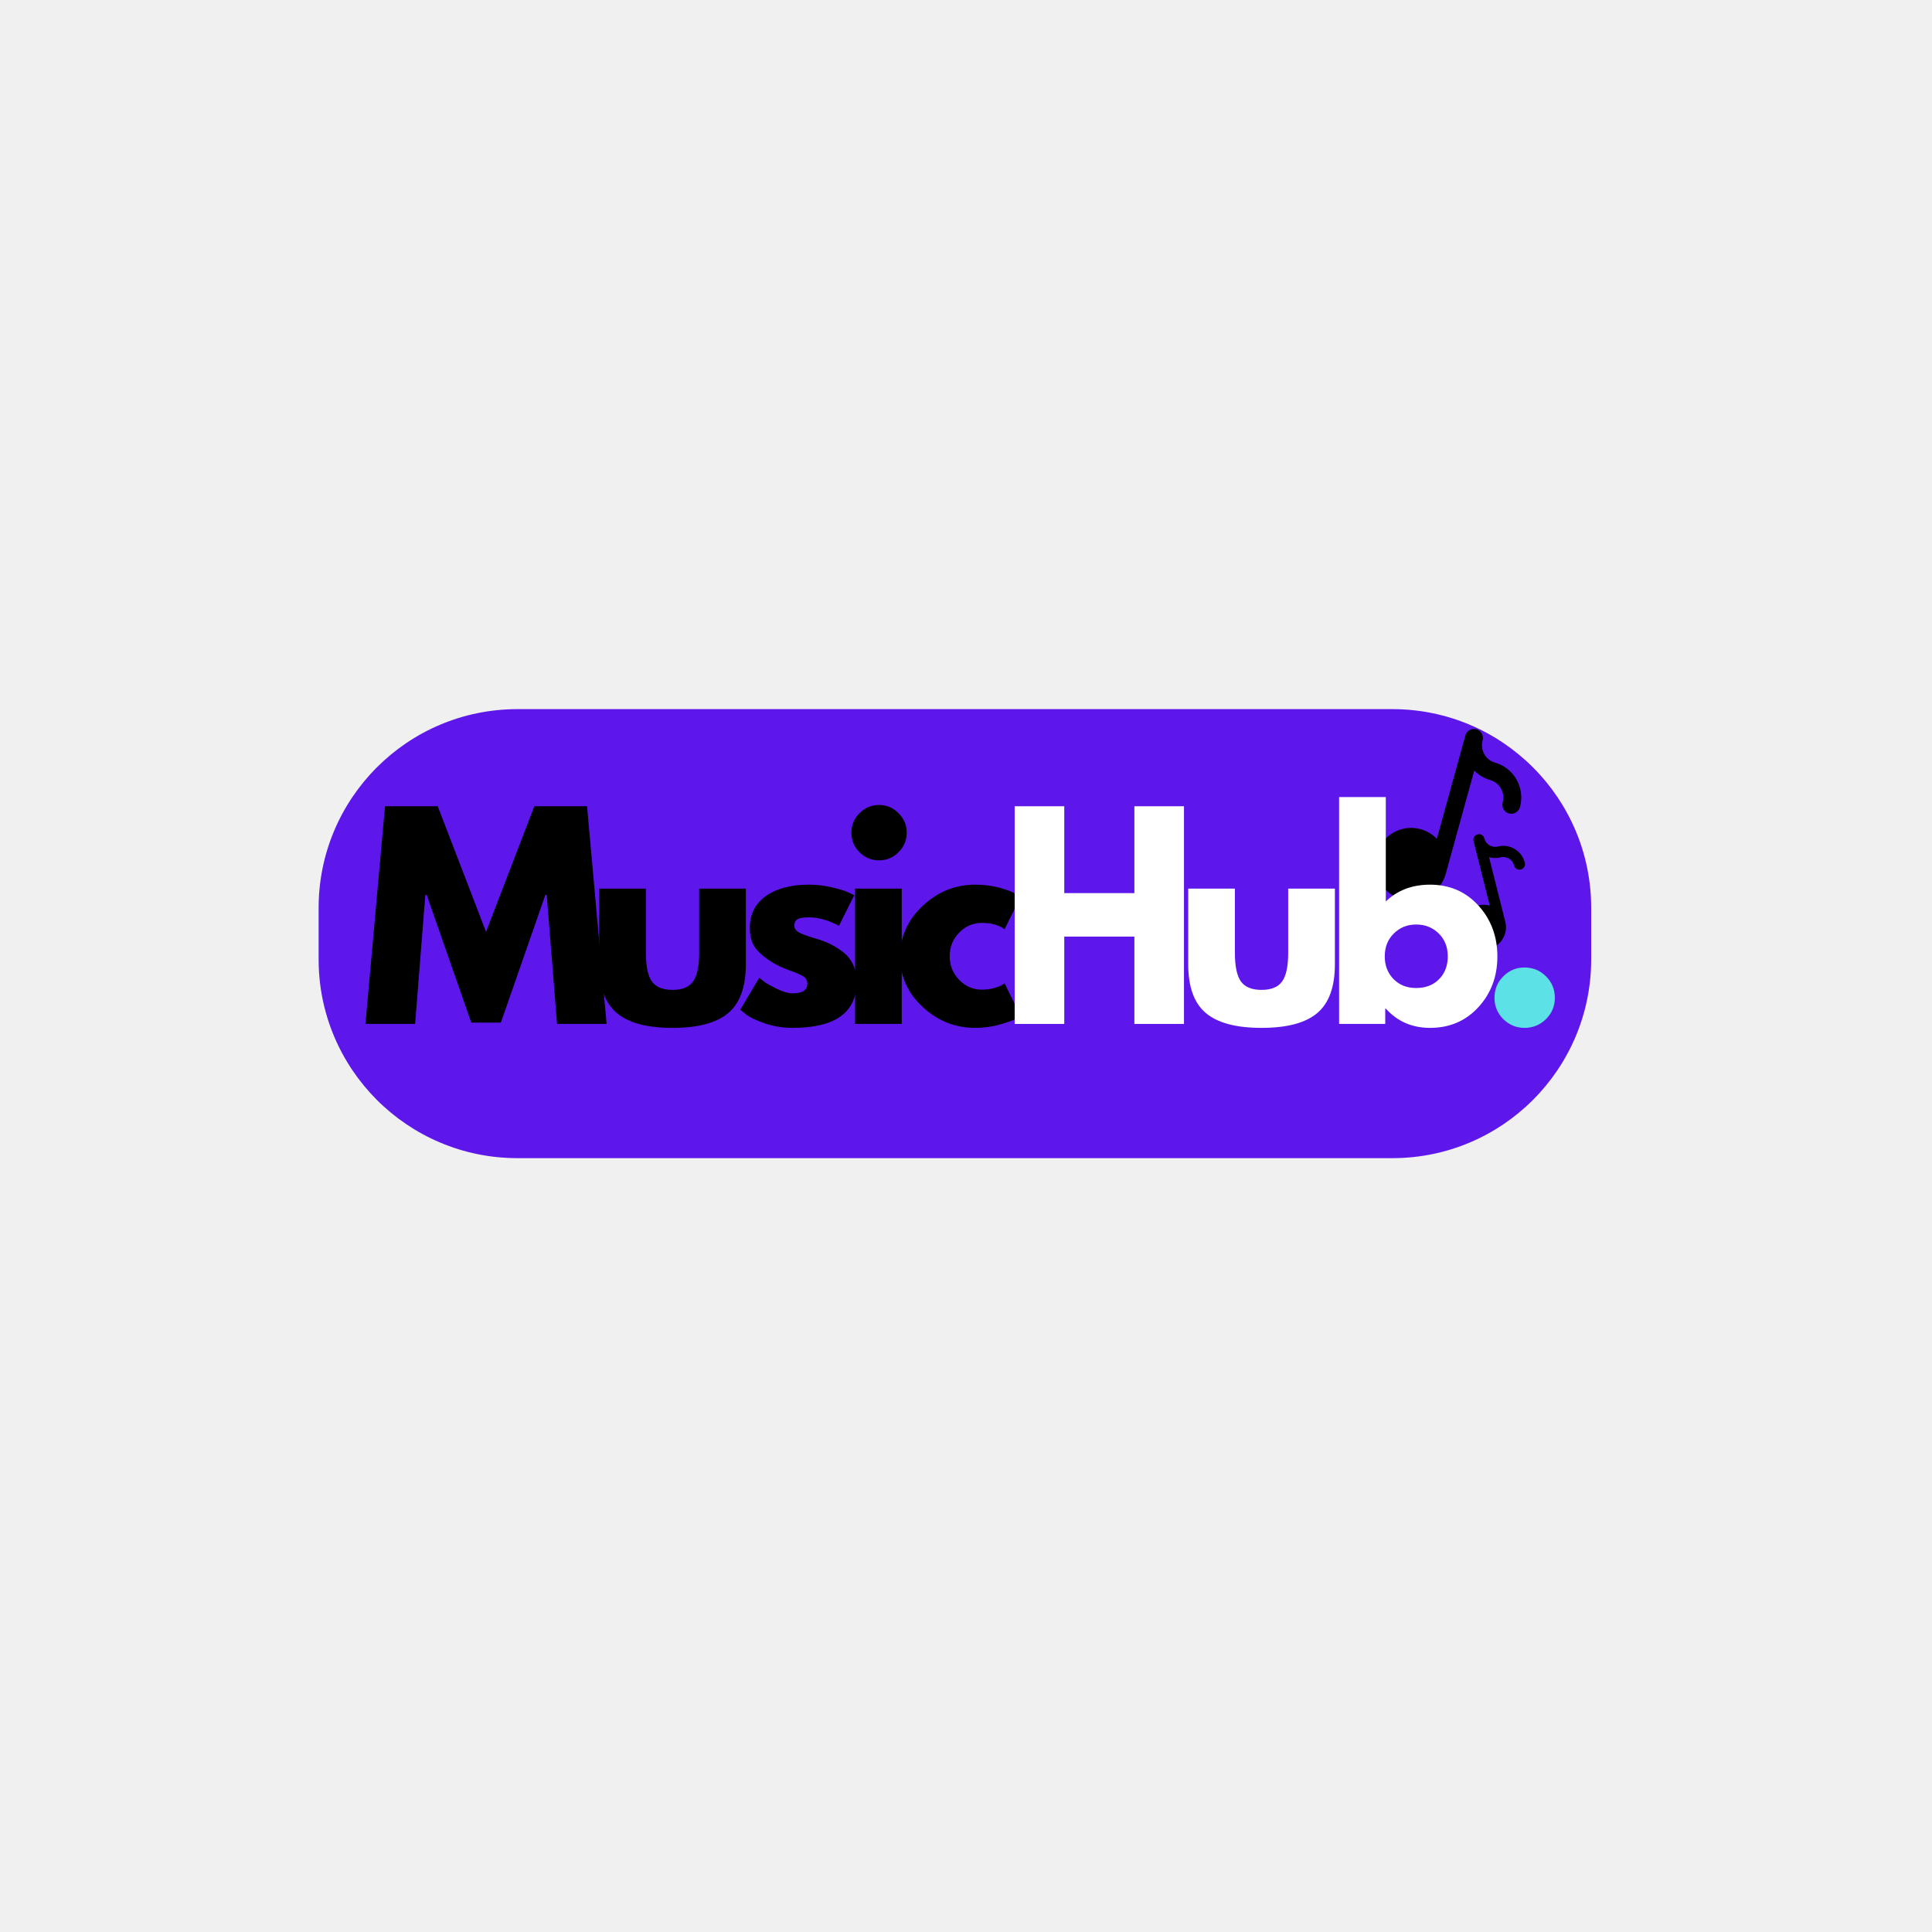
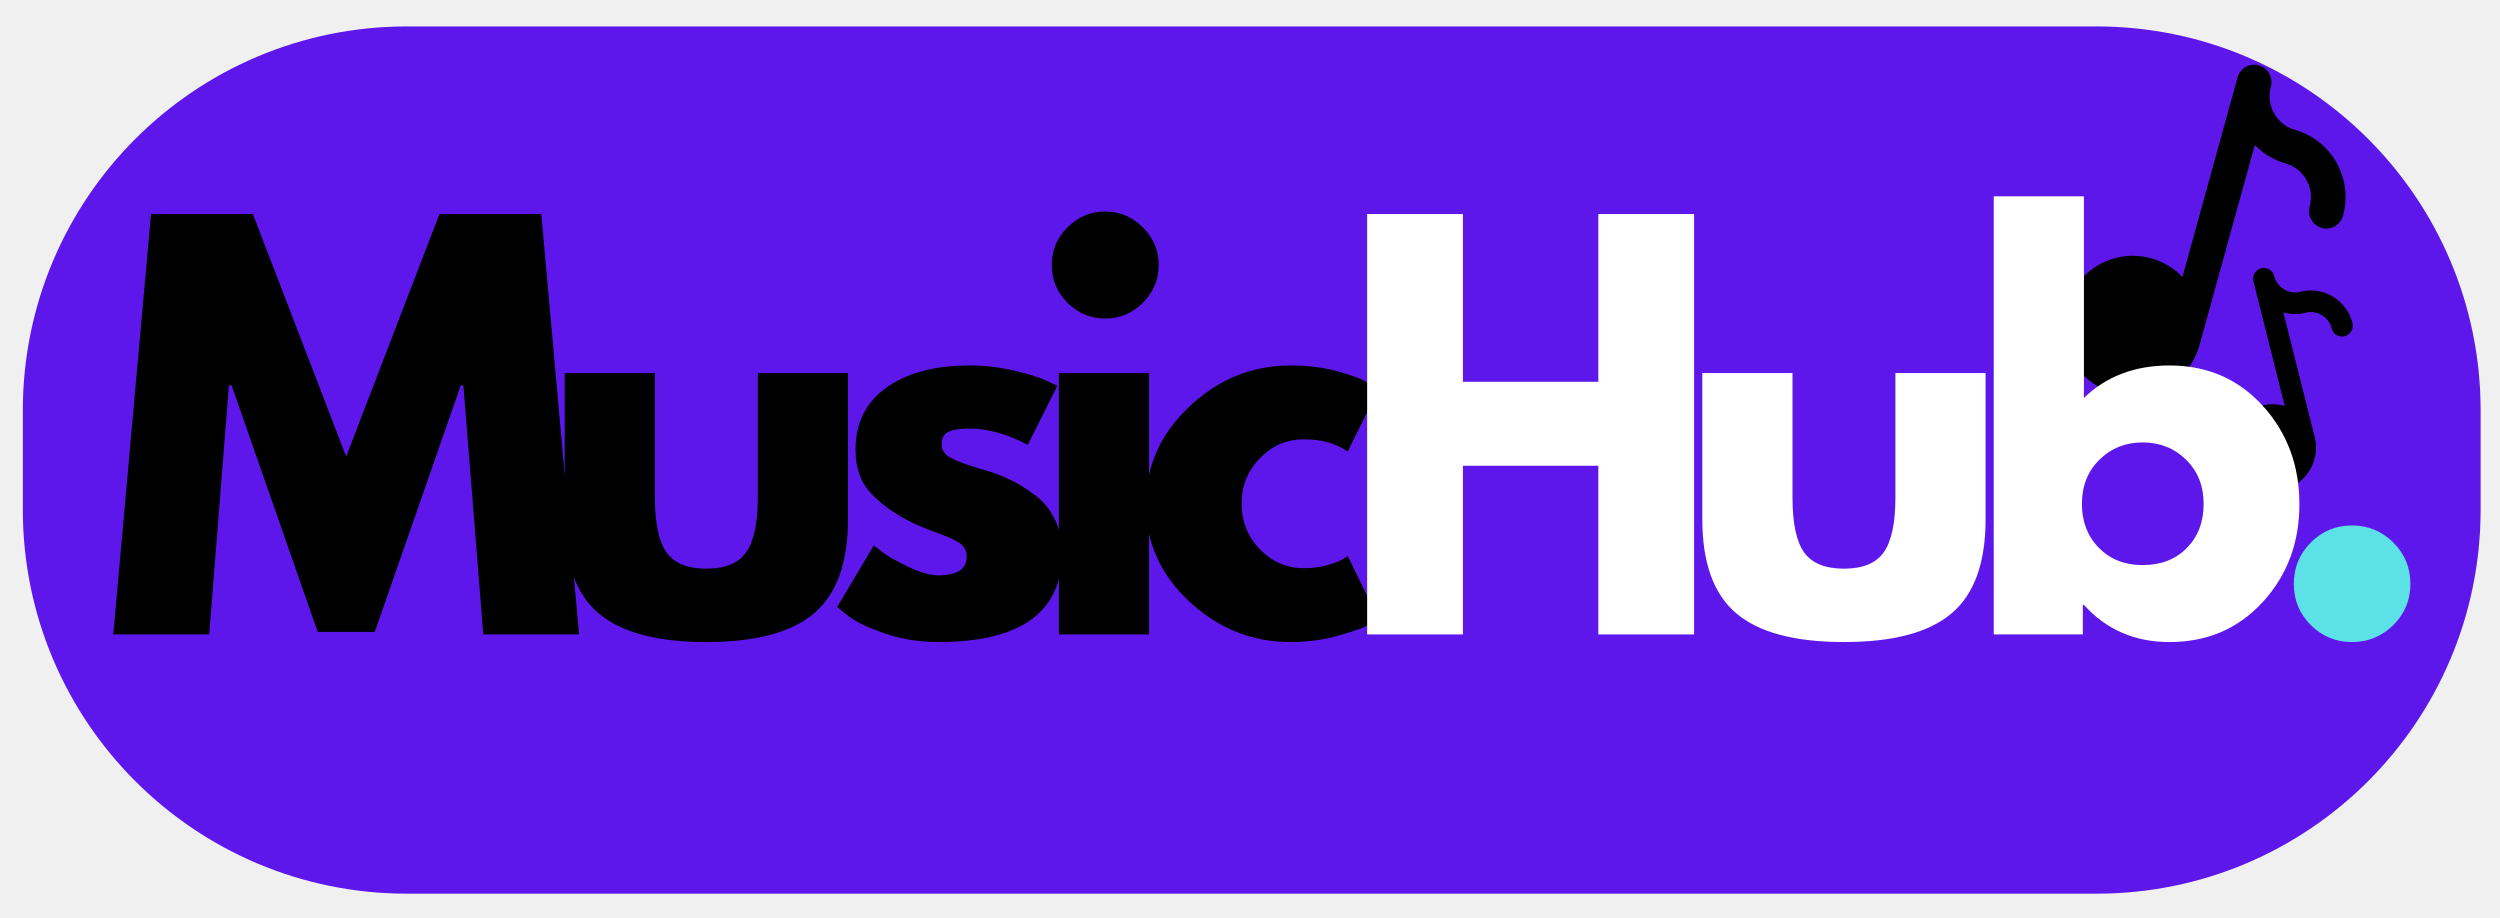
- <svg xmlns="http://www.w3.org/2000/svg" width="500" zoomAndPan="magnify" viewBox="0 0 375 375" height="500" preserveAspectRatio="xMidYMid meet" version="1.0">
-   <defs>
-     <g />
-     <clipPath id="da4e4212de">
-       <path d="M 61.844 137.641 L 309 137.641 L 309 224.797 L 61.844 224.797 Z M 61.844 137.641 " clip-rule="nonzero" />
-     </clipPath>
-     <clipPath id="37ec0acec0">
-       <path d="M 100.441 137.641 L 270.258 137.641 C 291.57 137.641 308.852 154.918 308.852 176.234 L 308.852 186.199 C 308.852 207.516 291.57 224.797 270.258 224.797 L 100.441 224.797 C 79.125 224.797 61.844 207.516 61.844 186.199 L 61.844 176.234 C 61.844 154.918 79.125 137.641 100.441 137.641 Z M 100.441 137.641 " clip-rule="nonzero" />
-     </clipPath>
-     <clipPath id="b6724b2b24">
-       <path d="M 0.844 0.641 L 247.879 0.641 L 247.879 87.797 L 0.844 87.797 Z M 0.844 0.641 " clip-rule="nonzero" />
-     </clipPath>
-     <clipPath id="bfbd429ce9">
-       <path d="M 39.441 0.641 L 209.258 0.641 C 230.57 0.641 247.852 17.918 247.852 39.234 L 247.852 49.199 C 247.852 70.516 230.57 87.797 209.258 87.797 L 39.441 87.797 C 18.125 87.797 0.844 70.516 0.844 49.199 L 0.844 39.234 C 0.844 17.918 18.125 0.641 39.441 0.641 Z M 39.441 0.641 " clip-rule="nonzero" />
-     </clipPath>
-     <clipPath id="57ef9b9a84">
-       <rect x="0" width="248" y="0" height="88" />
-     </clipPath>
-     <clipPath id="e6dfc7b95b">
-       <path d="M 266.129 141.293 L 296 141.293 L 296 175 L 266.129 175 Z M 266.129 141.293 " clip-rule="nonzero" />
-     </clipPath>
-     <clipPath id="ab96b87c33">
-       <path d="M 283 161 L 296.129 161 L 296.129 184.793 L 283 184.793 Z M 283 161 " clip-rule="nonzero" />
-     </clipPath>
-   </defs>
-   <g clip-path="url(#da4e4212de)">
-     <g clip-path="url(#37ec0acec0)">
-       <g transform="matrix(1, 0, 0, 1, 61, 137)">
-         <g clip-path="url(#57ef9b9a84)">
-           <g clip-path="url(#b6724b2b24)">
-             <g clip-path="url(#bfbd429ce9)">
-               <path fill="#5e17eb" d="M 0.844 0.641 L 248.012 0.641 L 248.012 87.797 L 0.844 87.797 Z M 0.844 0.641 " fill-opacity="1" fill-rule="nonzero" />
+ <svg xmlns="http://www.w3.org/2000/svg" width="100%" height="100%" viewBox="0 0 335 123" version="1.1" xml:space="preserve" style="fill-rule:evenodd;clip-rule:evenodd;stroke-linejoin:round;stroke-miterlimit:2;">
+   <g transform="matrix(1.333333,0,0,1.333333,-79.39927,-179.978)">
+     <g>
+       <clipPath id="_clip1">
+         <path d="M100.441,137.641L270.258,137.641C291.57,137.641 308.852,154.918 308.852,176.234L308.852,186.199C308.852,207.516 291.57,224.797 270.258,224.797L100.441,224.797C79.125,224.797 61.844,207.516 61.844,186.199L61.844,176.234C61.844,154.918 79.125,137.641 100.441,137.641Z" />
+       </clipPath>
+       <g clip-path="url(#_clip1)">
+         <g transform="matrix(1,0,0,1,61,137)">
+           <g>
+             <g>
+               <g>
+                 <clipPath id="_clip2">
+                   <path d="M39.441,0.641L209.258,0.641C230.57,0.641 247.852,17.918 247.852,39.234L247.852,49.199C247.852,70.516 230.57,87.797 209.258,87.797L39.441,87.797C18.125,87.797 0.844,70.516 0.844,49.199L0.844,39.234C0.844,17.918 18.125,0.641 39.441,0.641Z" />
+                 </clipPath>
+                 <g clip-path="url(#_clip2)">
+                   <rect x="0.844" y="0.641" width="247.168" height="87.156" style="fill:rgb(94,23,235);fill-rule:nonzero;" />
+                 </g>
+               </g>
            </g>
          </g>
        </g>
      </g>
    </g>
  </g>
-   <g clip-path="url(#e6dfc7b95b)">
-     <path fill="#000000" d="M 290.188 148.031 C 288.34 147.512 287.254 145.574 287.77 143.711 C 288.027 142.777 287.488 141.812 286.562 141.551 C 285.637 141.293 284.68 141.836 284.422 142.77 L 278.887 162.816 C 278.055 161.953 276.996 161.293 275.766 160.949 C 272.059 159.906 268.203 162.102 267.168 165.844 C 266.137 169.582 268.312 173.469 272.02 174.512 C 275.73 175.555 279.586 173.359 280.617 169.617 L 286.156 149.559 C 286.98 150.414 288.035 151.066 289.254 151.41 C 291.102 151.93 292.188 153.867 291.672 155.73 C 291.414 156.664 291.957 157.629 292.879 157.891 C 293.805 158.148 294.766 157.605 295.023 156.672 C 296.055 152.945 293.883 149.07 290.188 148.031 Z M 290.188 148.031 " fill-opacity="1" fill-rule="nonzero" />
+   <g transform="matrix(1.333333,0,0,1.333333,-79.39927,-179.978)">
+     <path d="M290.188,148.031C288.34,147.512 287.254,145.574 287.77,143.711C288.027,142.777 287.488,141.812 286.562,141.551C285.637,141.293 284.68,141.836 284.422,142.77L278.887,162.816C278.055,161.953 276.996,161.293 275.766,160.949C272.059,159.906 268.203,162.102 267.168,165.844C266.137,169.582 268.312,173.469 272.02,174.512C275.73,175.555 279.586,173.359 280.617,169.617L286.156,149.559C286.98,150.414 288.035,151.066 289.254,151.41C291.102,151.93 292.188,153.867 291.672,155.73C291.414,156.664 291.957,157.629 292.879,157.891C293.805,158.148 294.766,157.605 295.023,156.672C296.055,152.945 293.883,149.07 290.188,148.031Z" style="fill-rule:nonzero;" />
  </g>
-   <g clip-path="url(#ab96b87c33)">
-     <path fill="#000000" d="M 290.73 164.305 C 289.578 164.602 288.402 163.895 288.109 162.73 C 287.965 162.148 287.379 161.797 286.801 161.945 C 286.223 162.094 285.875 162.684 286.02 163.266 L 289.164 175.773 C 288.453 175.57 287.684 175.543 286.918 175.738 C 284.602 176.332 283.199 178.711 283.785 181.043 C 284.371 183.375 286.73 184.793 289.043 184.199 C 291.359 183.609 292.762 181.23 292.176 178.898 L 289.027 166.383 C 289.734 166.586 290.5 166.609 291.262 166.414 C 292.414 166.117 293.59 166.824 293.883 167.988 C 294.027 168.57 294.617 168.922 295.191 168.773 C 295.77 168.625 296.121 168.035 295.973 167.453 C 295.387 165.129 293.035 163.715 290.73 164.305 Z M 290.73 164.305 " fill-opacity="1" fill-rule="nonzero" />
+   <g transform="matrix(1.333333,0,0,1.333333,-79.39927,-179.978)">
+     <path d="M290.73,164.305C289.578,164.602 288.402,163.895 288.109,162.73C287.965,162.148 287.379,161.797 286.801,161.945C286.223,162.094 285.875,162.684 286.02,163.266L289.164,175.773C288.453,175.57 287.684,175.543 286.918,175.738C284.602,176.332 283.199,178.711 283.785,181.043C284.371,183.375 286.73,184.793 289.043,184.199C291.359,183.609 292.762,181.23 292.176,178.898L289.027,166.383C289.734,166.586 290.5,166.609 291.262,166.414C292.414,166.117 293.59,166.824 293.883,167.988C294.027,168.57 294.617,168.922 295.191,168.773C295.77,168.625 296.121,168.035 295.973,167.453C295.387,165.129 293.035,163.715 290.73,164.305Z" style="fill-rule:nonzero;" />
  </g>
-   <g fill="#000000" fill-opacity="1">
-     <g transform="translate(70.12027, 198.7435)">
+   <g transform="matrix(1.333333,0,0,1.333333,-79.39927,-179.978)">
+     <g transform="matrix(1,0,0,1,70.12027,198.7435)">
      <g>
-         <path d="M 38 0 L 36 -25.031 L 35.734 -25.031 L 27.094 -0.25 L 21.359 -0.25 L 12.703 -25.031 L 12.438 -25.031 L 10.453 0 L 0.812 0 L 4.609 -42.25 L 14.844 -42.25 L 24.219 -17.875 L 33.594 -42.25 L 43.828 -42.25 L 47.625 0 Z M 38 0 " />
+         <path d="M38,0L36,-25.031L35.734,-25.031L27.094,-0.25L21.359,-0.25L12.703,-25.031L12.438,-25.031L10.453,0L0.812,0L4.609,-42.25L14.844,-42.25L24.219,-17.875L33.594,-42.25L43.828,-42.25L47.625,0L38,0Z" style="fill-rule:nonzero;" />
      </g>
    </g>
  </g>
-   <g fill="#000000" fill-opacity="1">
-     <g transform="translate(113.7406, 198.7435)">
+   <g transform="matrix(1.333333,0,0,1.333333,-79.39927,-179.978)">
+     <g transform="matrix(1,0,0,1,113.7406,198.7435)">
      <g>
-         <path d="M 11.625 -26.266 L 11.625 -13.781 C 11.625 -11.176 12.016 -9.328 12.797 -8.234 C 13.586 -7.148 14.922 -6.609 16.797 -6.609 C 18.672 -6.609 20 -7.148 20.781 -8.234 C 21.57 -9.328 21.969 -11.176 21.969 -13.781 L 21.969 -26.266 L 31.031 -26.266 L 31.031 -11.578 C 31.031 -7.203 29.895 -4.051 27.625 -2.125 C 25.352 -0.195 21.742 0.766 16.797 0.766 C 11.848 0.766 8.238 -0.195 5.969 -2.125 C 3.695 -4.051 2.562 -7.203 2.562 -11.578 L 2.562 -26.266 Z M 11.625 -26.266 " />
+         <path d="M11.625,-26.266L11.625,-13.781C11.625,-11.176 12.016,-9.328 12.797,-8.234C13.586,-7.148 14.922,-6.609 16.797,-6.609C18.672,-6.609 20,-7.148 20.781,-8.234C21.57,-9.328 21.969,-11.176 21.969,-13.781L21.969,-26.266L31.031,-26.266L31.031,-11.578C31.031,-7.203 29.895,-4.051 27.625,-2.125C25.352,-0.195 21.742,0.766 16.797,0.766C11.848,0.766 8.238,-0.195 5.969,-2.125C3.695,-4.051 2.562,-7.203 2.562,-11.578L2.562,-26.266L11.625,-26.266Z" style="fill-rule:nonzero;" />
      </g>
    </g>
  </g>
-   <g fill="#000000" fill-opacity="1">
-     <g transform="translate(142.5132, 198.7435)">
+   <g transform="matrix(1.333333,0,0,1.333333,-79.39927,-179.978)">
+     <g transform="matrix(1,0,0,1,142.5132,198.7435)">
      <g>
-         <path d="M 14.484 -27.031 C 15.992 -27.031 17.477 -26.859 18.938 -26.516 C 20.406 -26.18 21.5 -25.844 22.219 -25.5 L 23.297 -24.984 L 20.328 -19.047 C 18.273 -20.141 16.328 -20.688 14.484 -20.688 C 13.461 -20.688 12.738 -20.57 12.312 -20.344 C 11.883 -20.125 11.672 -19.707 11.672 -19.094 C 11.672 -18.957 11.688 -18.82 11.719 -18.688 C 11.758 -18.551 11.828 -18.422 11.922 -18.297 C 12.023 -18.18 12.117 -18.082 12.203 -18 C 12.297 -17.914 12.441 -17.82 12.641 -17.719 C 12.848 -17.613 13.008 -17.535 13.125 -17.484 C 13.25 -17.43 13.445 -17.352 13.719 -17.25 C 13.988 -17.156 14.191 -17.082 14.328 -17.031 C 14.473 -16.977 14.707 -16.898 15.031 -16.797 C 15.352 -16.691 15.598 -16.625 15.766 -16.594 C 16.828 -16.281 17.75 -15.938 18.531 -15.562 C 19.32 -15.188 20.148 -14.676 21.016 -14.031 C 21.891 -13.383 22.566 -12.566 23.047 -11.578 C 23.523 -10.586 23.766 -9.457 23.766 -8.188 C 23.766 -2.219 19.613 0.766 11.312 0.766 C 9.438 0.766 7.656 0.477 5.969 -0.094 C 4.281 -0.676 3.055 -1.258 2.297 -1.844 L 1.172 -2.766 L 4.859 -8.953 C 5.141 -8.723 5.5 -8.441 5.938 -8.109 C 6.383 -7.785 7.188 -7.344 8.344 -6.781 C 9.508 -6.219 10.516 -5.938 11.359 -5.938 C 13.242 -5.938 14.188 -6.566 14.188 -7.828 C 14.188 -8.41 13.945 -8.863 13.469 -9.188 C 12.988 -9.508 12.176 -9.875 11.031 -10.281 C 9.883 -10.695 8.988 -11.078 8.344 -11.422 C 6.707 -12.273 5.41 -13.238 4.453 -14.312 C 3.492 -15.383 3.016 -16.812 3.016 -18.594 C 3.016 -21.25 4.047 -23.316 6.109 -24.797 C 8.18 -26.285 10.973 -27.031 14.484 -27.031 Z M 14.484 -27.031 " />
+         <path d="M14.484,-27.031C15.992,-27.031 17.477,-26.859 18.938,-26.516C20.406,-26.18 21.5,-25.844 22.219,-25.5L23.297,-24.984L20.328,-19.047C18.273,-20.141 16.328,-20.688 14.484,-20.688C13.461,-20.688 12.738,-20.57 12.312,-20.344C11.883,-20.125 11.672,-19.707 11.672,-19.094C11.672,-18.957 11.688,-18.82 11.719,-18.688C11.758,-18.551 11.828,-18.422 11.922,-18.297C12.023,-18.18 12.117,-18.082 12.203,-18C12.297,-17.914 12.441,-17.82 12.641,-17.719C12.848,-17.613 13.008,-17.535 13.125,-17.484C13.25,-17.43 13.445,-17.352 13.719,-17.25C13.988,-17.156 14.191,-17.082 14.328,-17.031C14.473,-16.977 14.707,-16.898 15.031,-16.797C15.352,-16.691 15.598,-16.625 15.766,-16.594C16.828,-16.281 17.75,-15.938 18.531,-15.562C19.32,-15.188 20.148,-14.676 21.016,-14.031C21.891,-13.383 22.566,-12.566 23.047,-11.578C23.523,-10.586 23.766,-9.457 23.766,-8.188C23.766,-2.219 19.613,0.766 11.312,0.766C9.438,0.766 7.656,0.477 5.969,-0.094C4.281,-0.676 3.055,-1.258 2.297,-1.844L1.172,-2.766L4.859,-8.953C5.141,-8.723 5.5,-8.441 5.938,-8.109C6.383,-7.785 7.188,-7.344 8.344,-6.781C9.508,-6.219 10.516,-5.938 11.359,-5.938C13.242,-5.938 14.188,-6.566 14.188,-7.828C14.188,-8.41 13.945,-8.863 13.469,-9.188C12.988,-9.508 12.176,-9.875 11.031,-10.281C9.883,-10.695 8.988,-11.078 8.344,-11.422C6.707,-12.273 5.41,-13.238 4.453,-14.312C3.492,-15.383 3.016,-16.812 3.016,-18.594C3.016,-21.25 4.047,-23.316 6.109,-24.797C8.18,-26.285 10.973,-27.031 14.484,-27.031Z" style="fill-rule:nonzero;" />
      </g>
    </g>
  </g>
-   <g fill="#000000" fill-opacity="1">
-     <g transform="translate(162.8891, 198.7435)">
+   <g transform="matrix(1.333333,0,0,1.333333,-79.39927,-179.978)">
+     <g transform="matrix(1,0,0,1,162.8891,198.7435)">
      <g>
-         <path d="M 3.938 -40.906 C 5 -41.969 6.266 -42.5 7.734 -42.5 C 9.203 -42.5 10.461 -41.969 11.516 -40.906 C 12.578 -39.852 13.109 -38.594 13.109 -37.125 C 13.109 -35.656 12.578 -34.391 11.516 -33.328 C 10.461 -32.273 9.203 -31.75 7.734 -31.75 C 6.266 -31.75 5 -32.273 3.938 -33.328 C 2.883 -34.391 2.359 -35.656 2.359 -37.125 C 2.359 -38.594 2.883 -39.852 3.938 -40.906 Z M 3.078 -26.266 L 3.078 0 L 12.141 0 L 12.141 -26.266 Z M 3.078 -26.266 " />
+         <path d="M3.938,-40.906C5,-41.969 6.266,-42.5 7.734,-42.5C9.203,-42.5 10.461,-41.969 11.516,-40.906C12.578,-39.852 13.109,-38.594 13.109,-37.125C13.109,-35.656 12.578,-34.391 11.516,-33.328C10.461,-32.273 9.203,-31.75 7.734,-31.75C6.266,-31.75 5,-32.273 3.938,-33.328C2.883,-34.391 2.359,-35.656 2.359,-37.125C2.359,-38.594 2.883,-39.852 3.938,-40.906ZM3.078,-26.266L3.078,0L12.141,0L12.141,-26.266L3.078,-26.266Z" style="fill-rule:nonzero;" />
      </g>
    </g>
  </g>
-   <g fill="#000000" fill-opacity="1">
-     <g transform="translate(173.5372, 198.7435)">
+   <g transform="matrix(1.333333,0,0,1.333333,-79.39927,-179.978)">
+     <g transform="matrix(1,0,0,1,173.5372,198.7435)">
      <g>
-         <path d="M 17.047 -19.609 C 15.336 -19.609 13.867 -18.977 12.641 -17.719 C 11.41 -16.457 10.797 -14.938 10.797 -13.156 C 10.797 -11.352 11.41 -9.816 12.641 -8.547 C 13.867 -7.285 15.336 -6.656 17.047 -6.656 C 17.867 -6.656 18.645 -6.754 19.375 -6.953 C 20.113 -7.16 20.656 -7.367 21 -7.578 L 21.453 -7.891 L 24.531 -1.594 C 24.289 -1.414 23.957 -1.195 23.531 -0.938 C 23.102 -0.688 22.129 -0.344 20.609 0.094 C 19.086 0.539 17.457 0.766 15.719 0.766 C 11.863 0.766 8.473 -0.586 5.547 -3.297 C 2.629 -6.016 1.172 -9.27 1.172 -13.062 C 1.172 -16.883 2.629 -20.164 5.547 -22.906 C 8.473 -25.656 11.863 -27.031 15.719 -27.031 C 17.457 -27.031 19.062 -26.828 20.531 -26.422 C 22 -26.016 23.039 -25.602 23.656 -25.188 L 24.531 -24.578 L 21.453 -18.375 C 20.328 -19.195 18.859 -19.609 17.047 -19.609 Z M 17.047 -19.609 " />
+         <path d="M17.047,-19.609C15.336,-19.609 13.867,-18.977 12.641,-17.719C11.41,-16.457 10.797,-14.938 10.797,-13.156C10.797,-11.352 11.41,-9.816 12.641,-8.547C13.867,-7.285 15.336,-6.656 17.047,-6.656C17.867,-6.656 18.645,-6.754 19.375,-6.953C20.113,-7.16 20.656,-7.367 21,-7.578L21.453,-7.891L24.531,-1.594C24.289,-1.414 23.957,-1.195 23.531,-0.938C23.102,-0.688 22.129,-0.344 20.609,0.094C19.086,0.539 17.457,0.766 15.719,0.766C11.863,0.766 8.473,-0.586 5.547,-3.297C2.629,-6.016 1.172,-9.27 1.172,-13.062C1.172,-16.883 2.629,-20.164 5.547,-22.906C8.473,-25.656 11.863,-27.031 15.719,-27.031C17.457,-27.031 19.062,-26.828 20.531,-26.422C22,-26.016 23.039,-25.602 23.656,-25.188L24.531,-24.578L21.453,-18.375C20.328,-19.195 18.859,-19.609 17.047,-19.609Z" style="fill-rule:nonzero;" />
      </g>
    </g>
  </g>
-   <g fill="#ffffff" fill-opacity="1">
-     <g transform="translate(193.8703, 198.7435)">
+   <g transform="matrix(1.333333,0,0,1.333333,-79.39927,-179.978)">
+     <g transform="matrix(1,0,0,1,193.8703,198.7435)">
      <g>
-         <path d="M 12.703 -16.953 L 12.703 0 L 3.078 0 L 3.078 -42.25 L 12.703 -42.25 L 12.703 -25.391 L 26.312 -25.391 L 26.312 -42.25 L 35.938 -42.25 L 35.938 0 L 26.312 0 L 26.312 -16.953 Z M 12.703 -16.953 " />
+         <path d="M12.703,-16.953L12.703,0L3.078,0L3.078,-42.25L12.703,-42.25L12.703,-25.391L26.312,-25.391L26.312,-42.25L35.938,-42.25L35.938,0L26.312,0L26.312,-16.953L12.703,-16.953Z" style="fill:white;fill-rule:nonzero;" />
      </g>
    </g>
  </g>
-   <g fill="#ffffff" fill-opacity="1">
-     <g transform="translate(228.07, 198.7435)">
+   <g transform="matrix(1.333333,0,0,1.333333,-79.39927,-179.978)">
+     <g transform="matrix(1,0,0,1,228.07,198.7435)">
      <g>
-         <path d="M 11.625 -26.266 L 11.625 -13.781 C 11.625 -11.176 12.016 -9.328 12.797 -8.234 C 13.586 -7.148 14.922 -6.609 16.797 -6.609 C 18.672 -6.609 20 -7.148 20.781 -8.234 C 21.57 -9.328 21.969 -11.176 21.969 -13.781 L 21.969 -26.266 L 31.031 -26.266 L 31.031 -11.578 C 31.031 -7.203 29.895 -4.051 27.625 -2.125 C 25.352 -0.195 21.742 0.766 16.797 0.766 C 11.848 0.766 8.238 -0.195 5.969 -2.125 C 3.695 -4.051 2.562 -7.203 2.562 -11.578 L 2.562 -26.266 Z M 11.625 -26.266 " />
+         <path d="M11.625,-26.266L11.625,-13.781C11.625,-11.176 12.016,-9.328 12.797,-8.234C13.586,-7.148 14.922,-6.609 16.797,-6.609C18.672,-6.609 20,-7.148 20.781,-8.234C21.57,-9.328 21.969,-11.176 21.969,-13.781L21.969,-26.266L31.031,-26.266L31.031,-11.578C31.031,-7.203 29.895,-4.051 27.625,-2.125C25.352,-0.195 21.742,0.766 16.797,0.766C11.848,0.766 8.238,-0.195 5.969,-2.125C3.695,-4.051 2.562,-7.203 2.562,-11.578L2.562,-26.266L11.625,-26.266Z" style="fill:white;fill-rule:nonzero;" />
      </g>
    </g>
  </g>
-   <g fill="#ffffff" fill-opacity="1">
-     <g transform="translate(256.8426, 198.7435)">
+   <g transform="matrix(1.333333,0,0,1.333333,-79.39927,-179.978)">
+     <g transform="matrix(1,0,0,1,256.8426,198.7435)">
      <g>
-         <path d="M 30.109 -22.984 C 32.566 -20.285 33.797 -16.988 33.797 -13.094 C 33.797 -9.207 32.566 -5.926 30.109 -3.25 C 27.648 -0.57 24.523 0.766 20.734 0.766 C 17.254 0.766 14.391 -0.477 12.141 -2.969 L 12.031 -2.969 L 12.031 0 L 3.078 0 L 3.078 -44.031 L 12.141 -44.031 L 12.141 -23.766 C 14.391 -25.941 17.254 -27.031 20.734 -27.031 C 24.523 -27.031 27.648 -25.68 30.109 -22.984 Z M 22.469 -8.672 C 23.602 -9.816 24.172 -11.297 24.172 -13.109 C 24.172 -14.922 23.582 -16.406 22.406 -17.562 C 21.227 -18.719 19.77 -19.297 18.031 -19.297 C 16.32 -19.297 14.879 -18.719 13.703 -17.562 C 12.523 -16.406 11.938 -14.922 11.938 -13.109 C 11.938 -11.336 12.504 -9.867 13.641 -8.703 C 14.785 -7.547 16.25 -6.969 18.031 -6.969 C 19.863 -6.969 21.344 -7.535 22.469 -8.672 Z M 22.469 -8.672 " />
+         <path d="M30.109,-22.984C32.566,-20.285 33.797,-16.988 33.797,-13.094C33.797,-9.207 32.566,-5.926 30.109,-3.25C27.648,-0.57 24.523,0.766 20.734,0.766C17.254,0.766 14.391,-0.477 12.141,-2.969L12.031,-2.969L12.031,0L3.078,0L3.078,-44.031L12.141,-44.031L12.141,-23.766C14.391,-25.941 17.254,-27.031 20.734,-27.031C24.523,-27.031 27.648,-25.68 30.109,-22.984ZM22.469,-8.672C23.602,-9.816 24.172,-11.297 24.172,-13.109C24.172,-14.922 23.582,-16.406 22.406,-17.562C21.227,-18.719 19.77,-19.297 18.031,-19.297C16.32,-19.297 14.879,-18.719 13.703,-17.562C12.523,-16.406 11.938,-14.922 11.938,-13.109C11.938,-11.336 12.504,-9.867 13.641,-8.703C14.785,-7.547 16.25,-6.969 18.031,-6.969C19.863,-6.969 21.344,-7.535 22.469,-8.672Z" style="fill:white;fill-rule:nonzero;" />
      </g>
    </g>
  </g>
-   <g fill="#5ce1e6" fill-opacity="1">
-     <g transform="translate(286.9992, 198.7435)">
+   <g transform="matrix(1.333333,0,0,1.333333,-79.39927,-179.978)">
+     <g transform="matrix(1,0,0,1,286.9992,198.7435)">
      <g>
-         <path d="M 8.906 -10.953 C 10.539 -10.953 11.93 -10.379 13.078 -9.234 C 14.223 -8.098 14.797 -6.707 14.797 -5.062 C 14.797 -3.457 14.223 -2.082 13.078 -0.938 C 11.93 0.195 10.539 0.766 8.906 0.766 C 7.301 0.766 5.926 0.195 4.781 -0.938 C 3.645 -2.082 3.078 -3.457 3.078 -5.062 C 3.078 -6.707 3.645 -8.098 4.781 -9.234 C 5.926 -10.379 7.301 -10.953 8.906 -10.953 Z M 8.906 -10.953 " />
+         <path d="M8.906,-10.953C10.539,-10.953 11.93,-10.379 13.078,-9.234C14.223,-8.098 14.797,-6.707 14.797,-5.062C14.797,-3.457 14.223,-2.082 13.078,-0.938C11.93,0.195 10.539,0.766 8.906,0.766C7.301,0.766 5.926,0.195 4.781,-0.938C3.645,-2.082 3.078,-3.457 3.078,-5.062C3.078,-6.707 3.645,-8.098 4.781,-9.234C5.926,-10.379 7.301,-10.953 8.906,-10.953Z" style="fill:rgb(92,225,230);fill-rule:nonzero;" />
      </g>
    </g>
  </g>
</svg>
